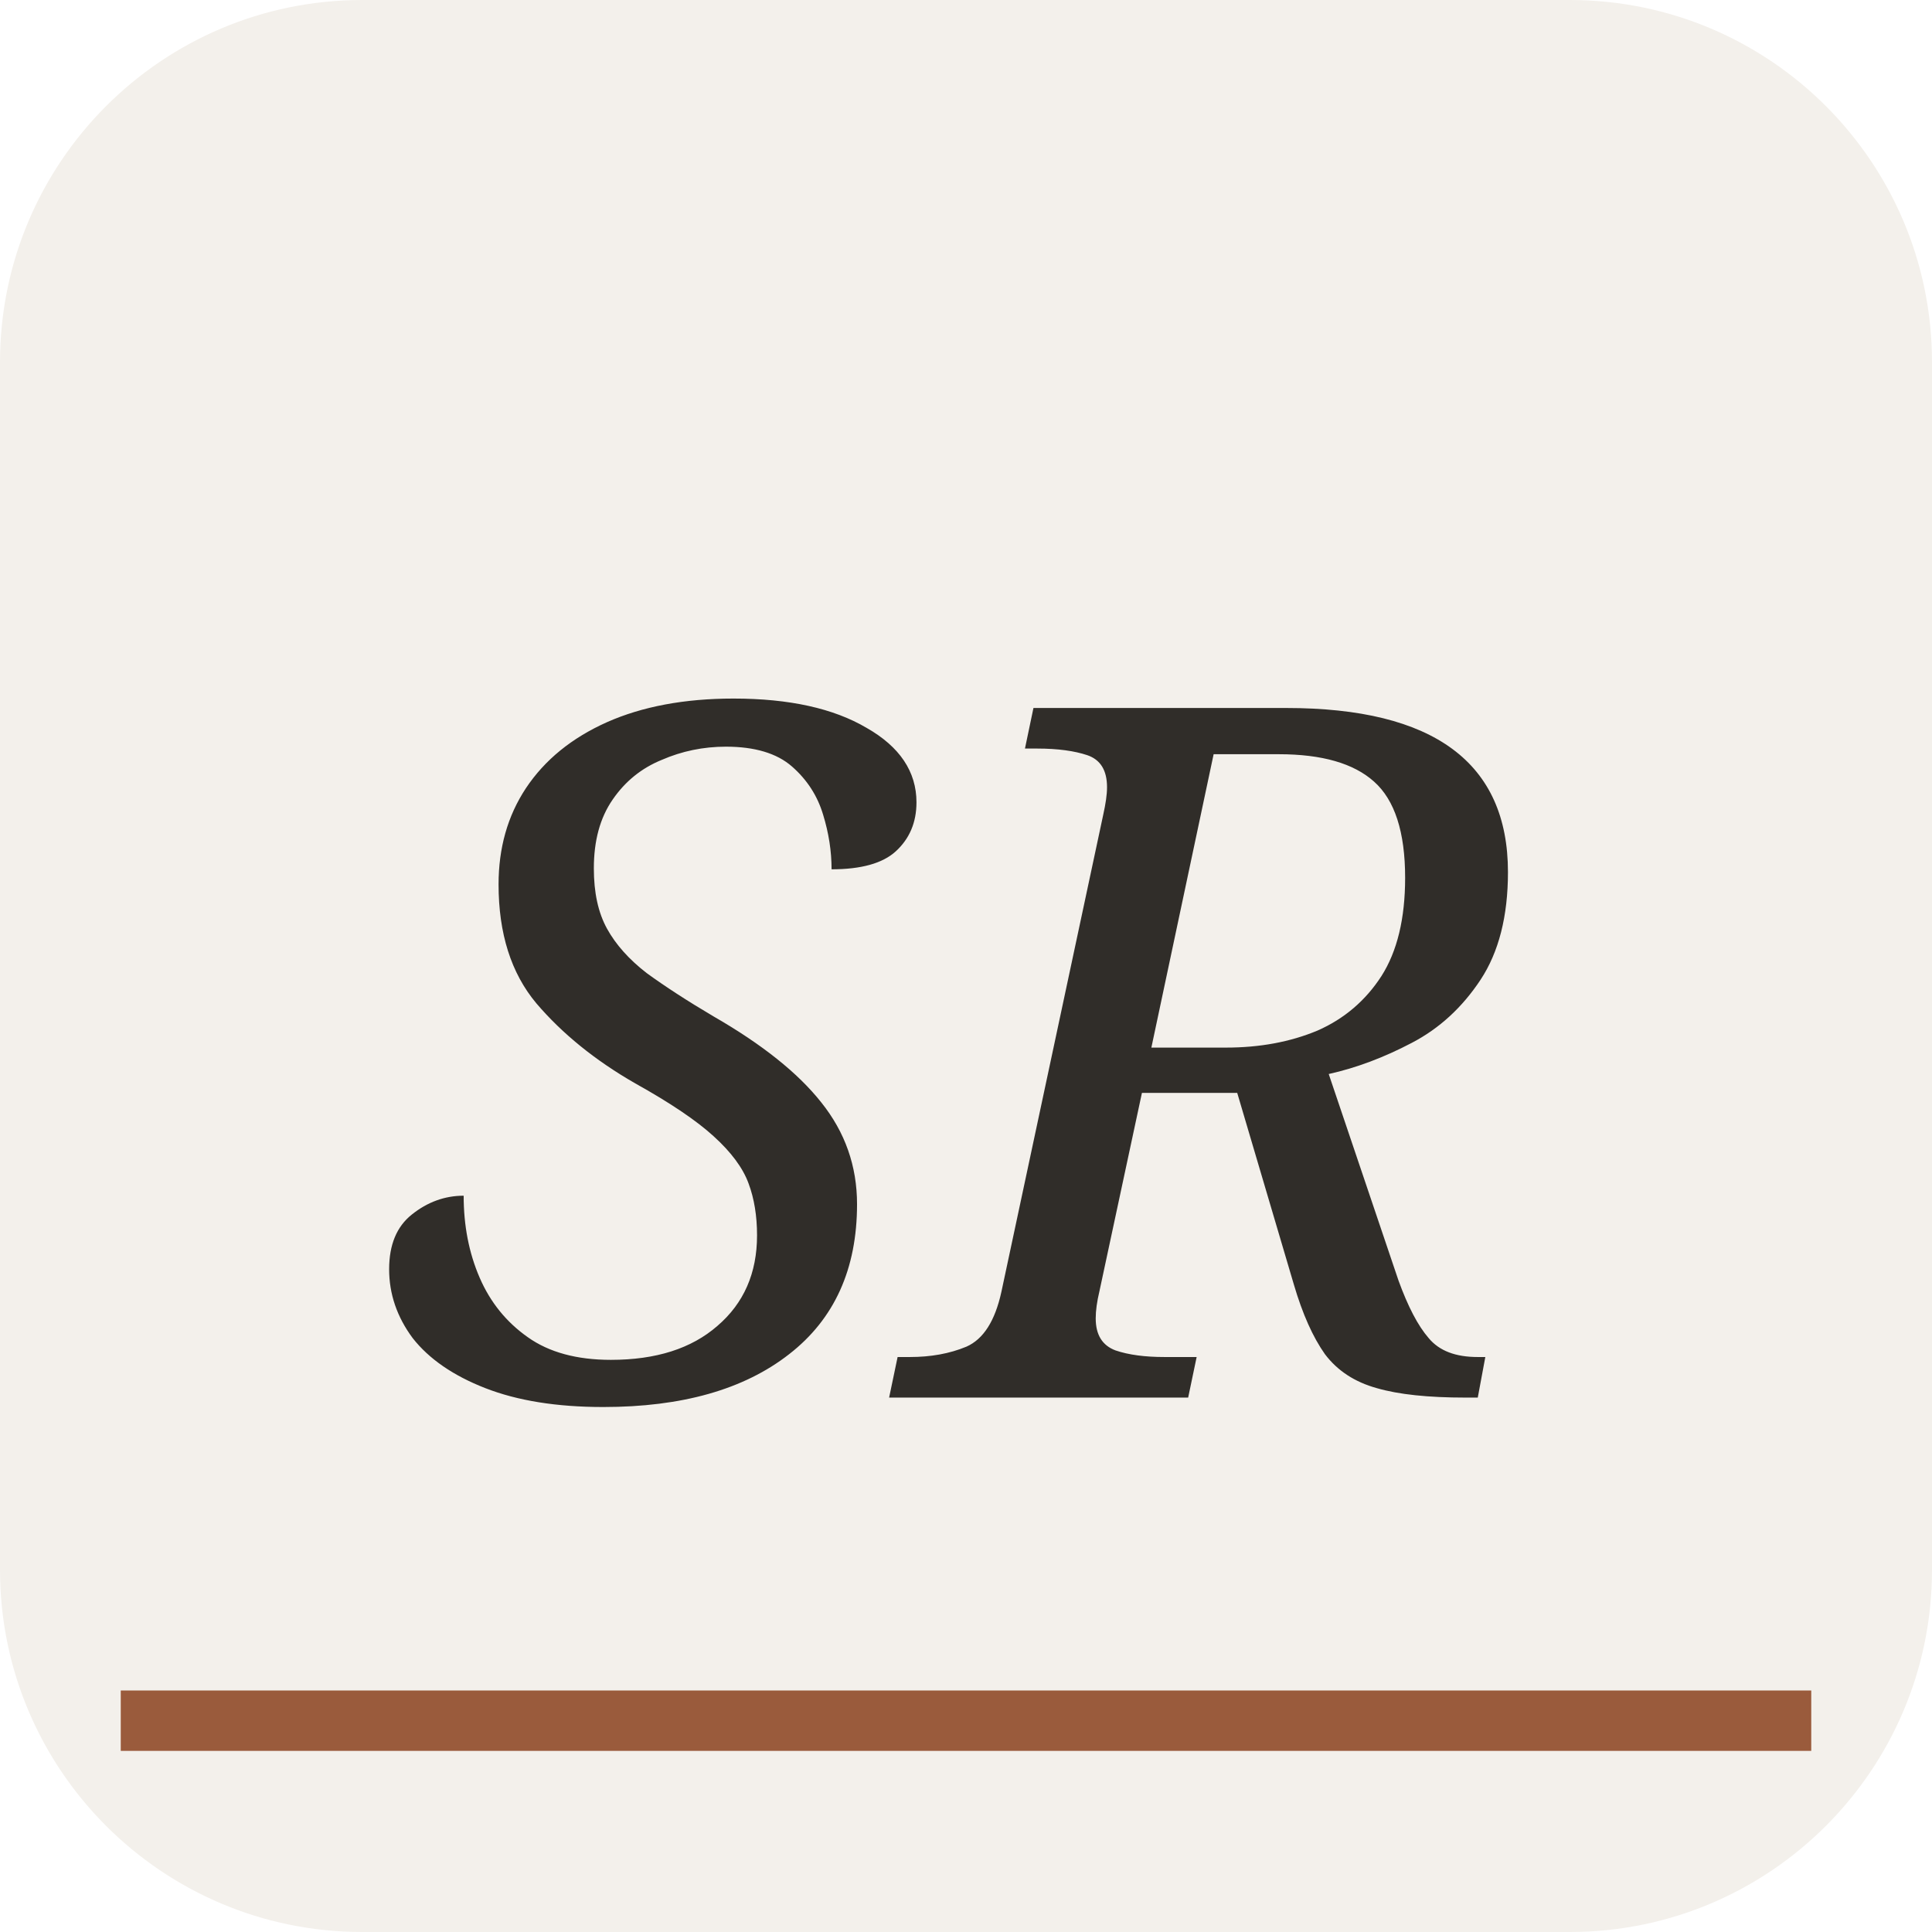
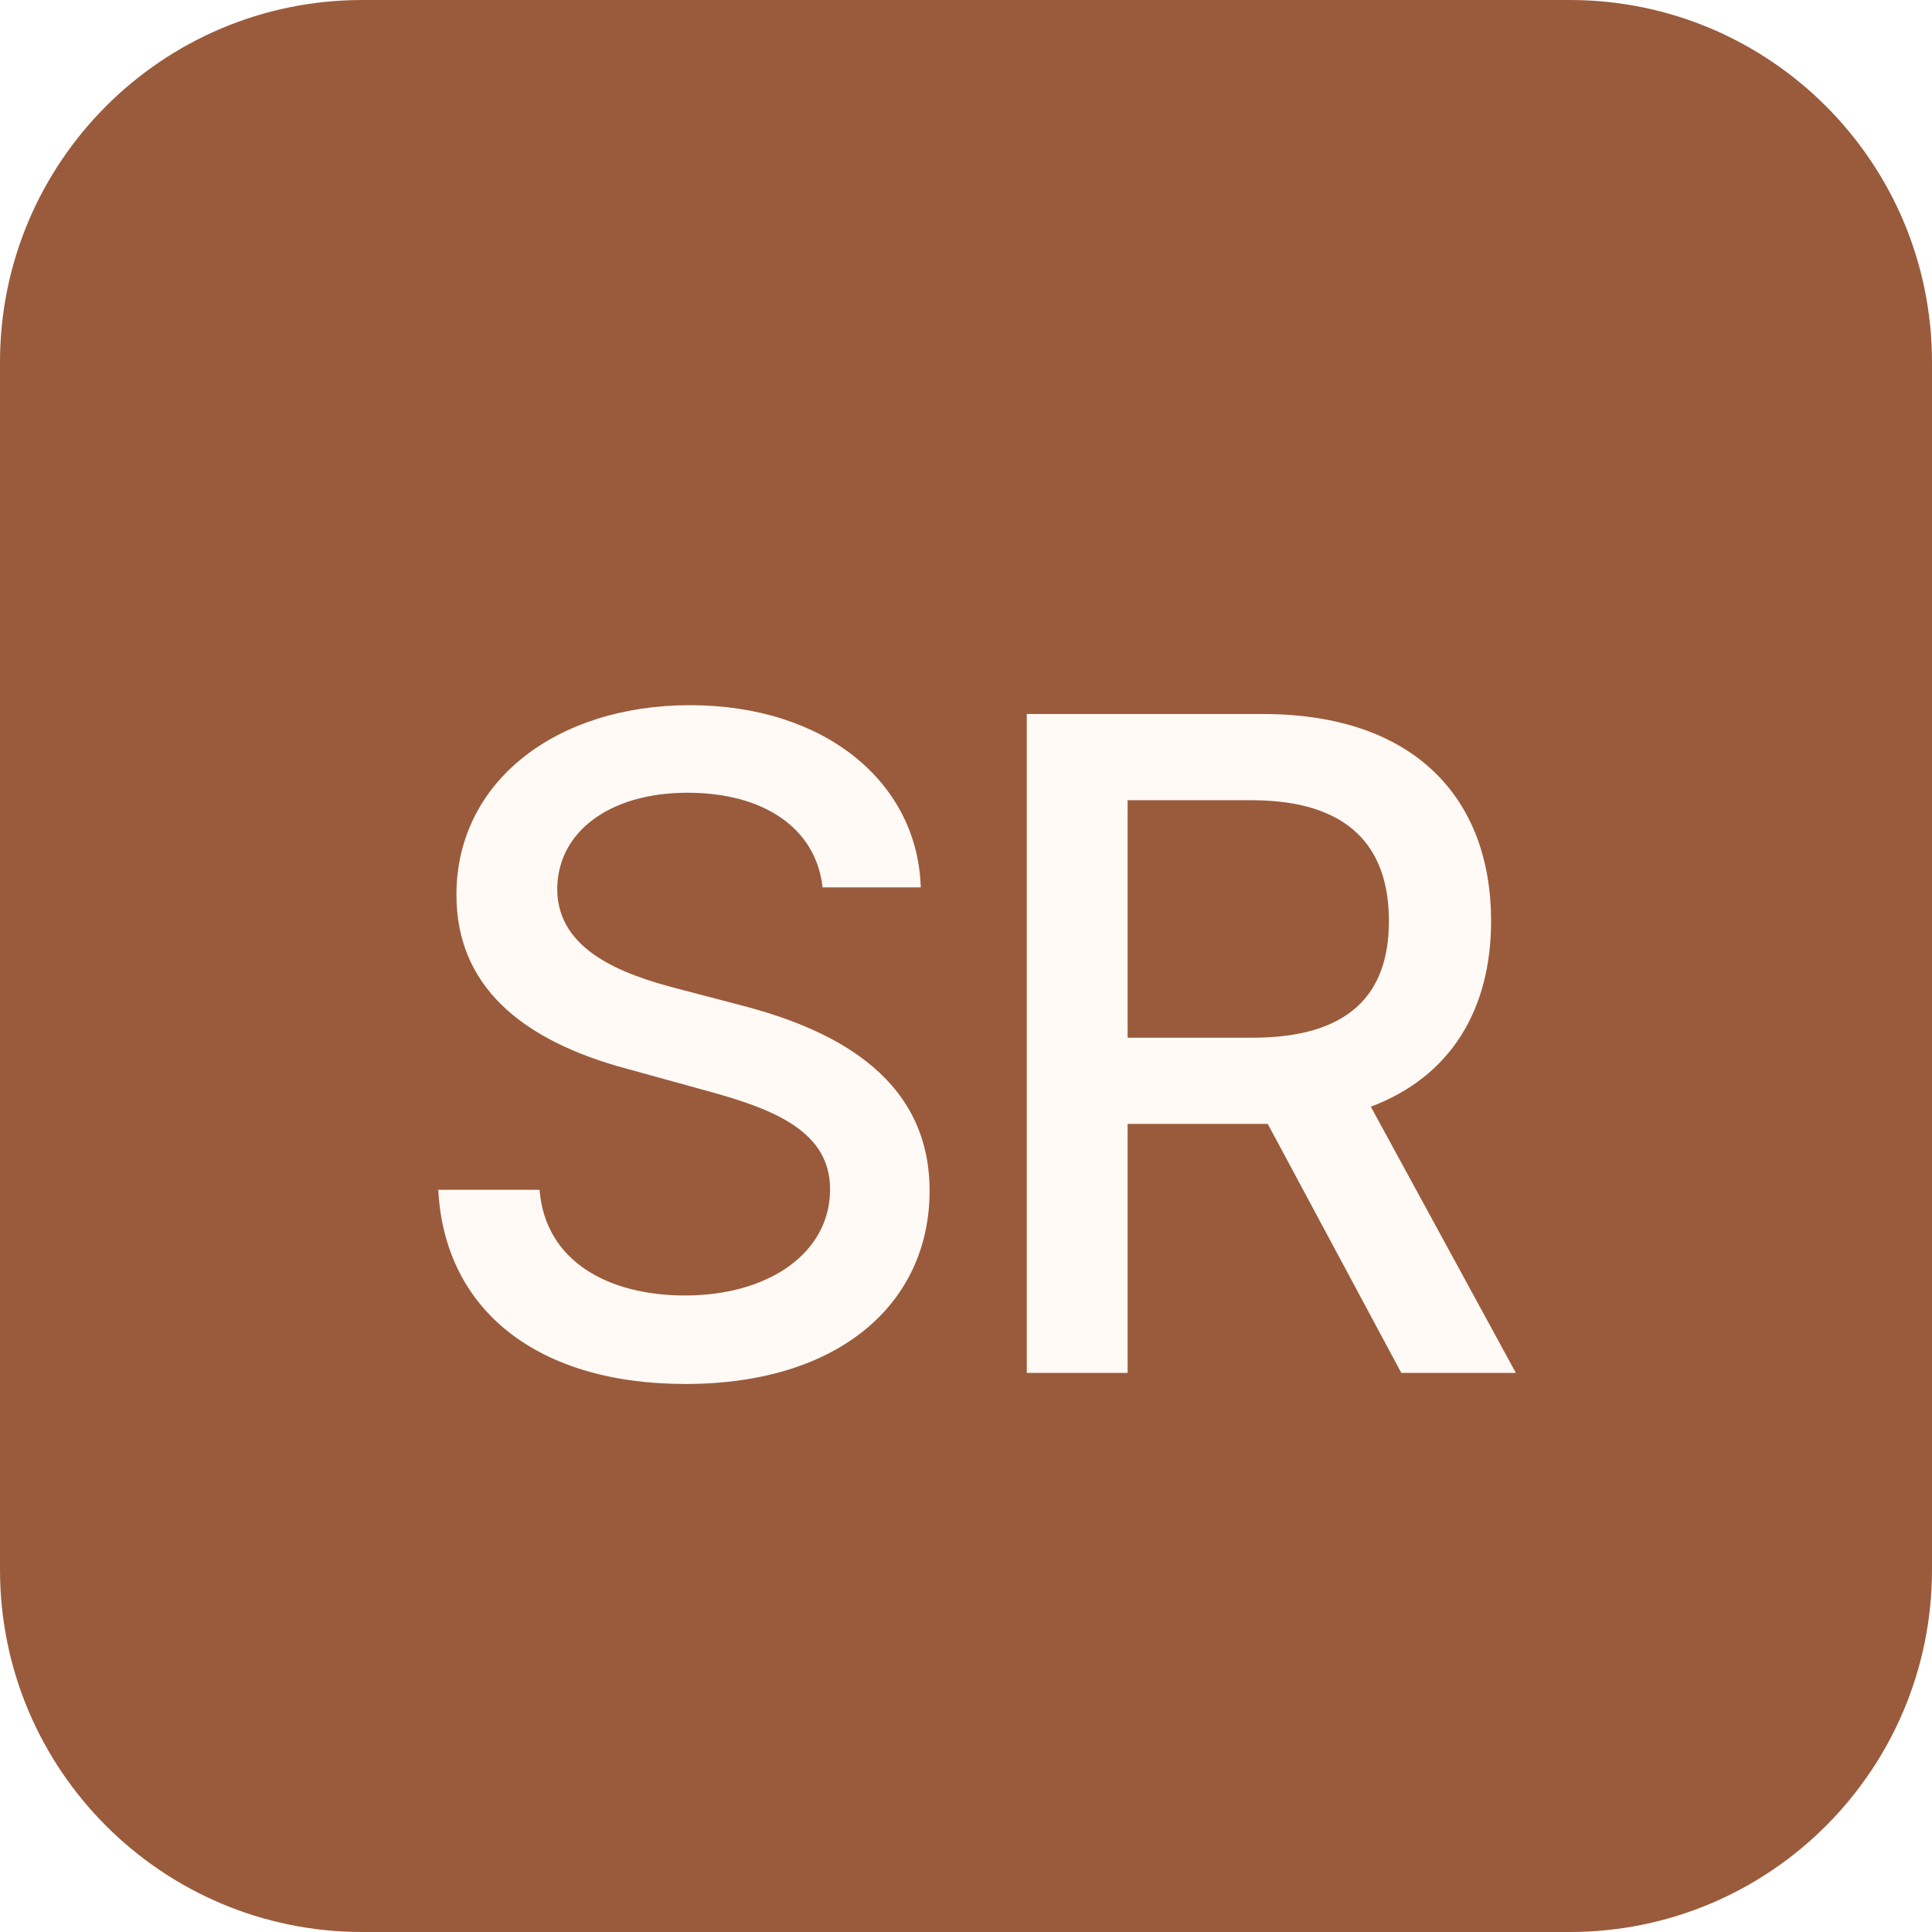
- <svg xmlns="http://www.w3.org/2000/svg" viewBox="0 0 32 32">
-   <rect width="32" height="32" fill="#f3f0eb" rx="6" />
-   <text x="50%" y="55%" dominant-baseline="middle" text-anchor="middle" font-family="Instrument Serif, Georgia, serif" font-style="italic" font-size="16" fill="#302d29">SR</text>
-   <rect x="2" y="28" width="28" height="1" fill="#9a5b3c" />
+ <svg xmlns="http://www.w3.org/2000/svg" viewBox="0 0 512 512">
+   <rect width="512" height="512" rx="96" fill="#9a5b3c" />
+   <text x="256" y="276" text-anchor="middle" dominant-baseline="middle" font-family="Inter, Helvetica, Arial, sans-serif" font-weight="500" font-size="240" letter-spacing="-6" fill="#fffaf5">SR</text>
</svg>
